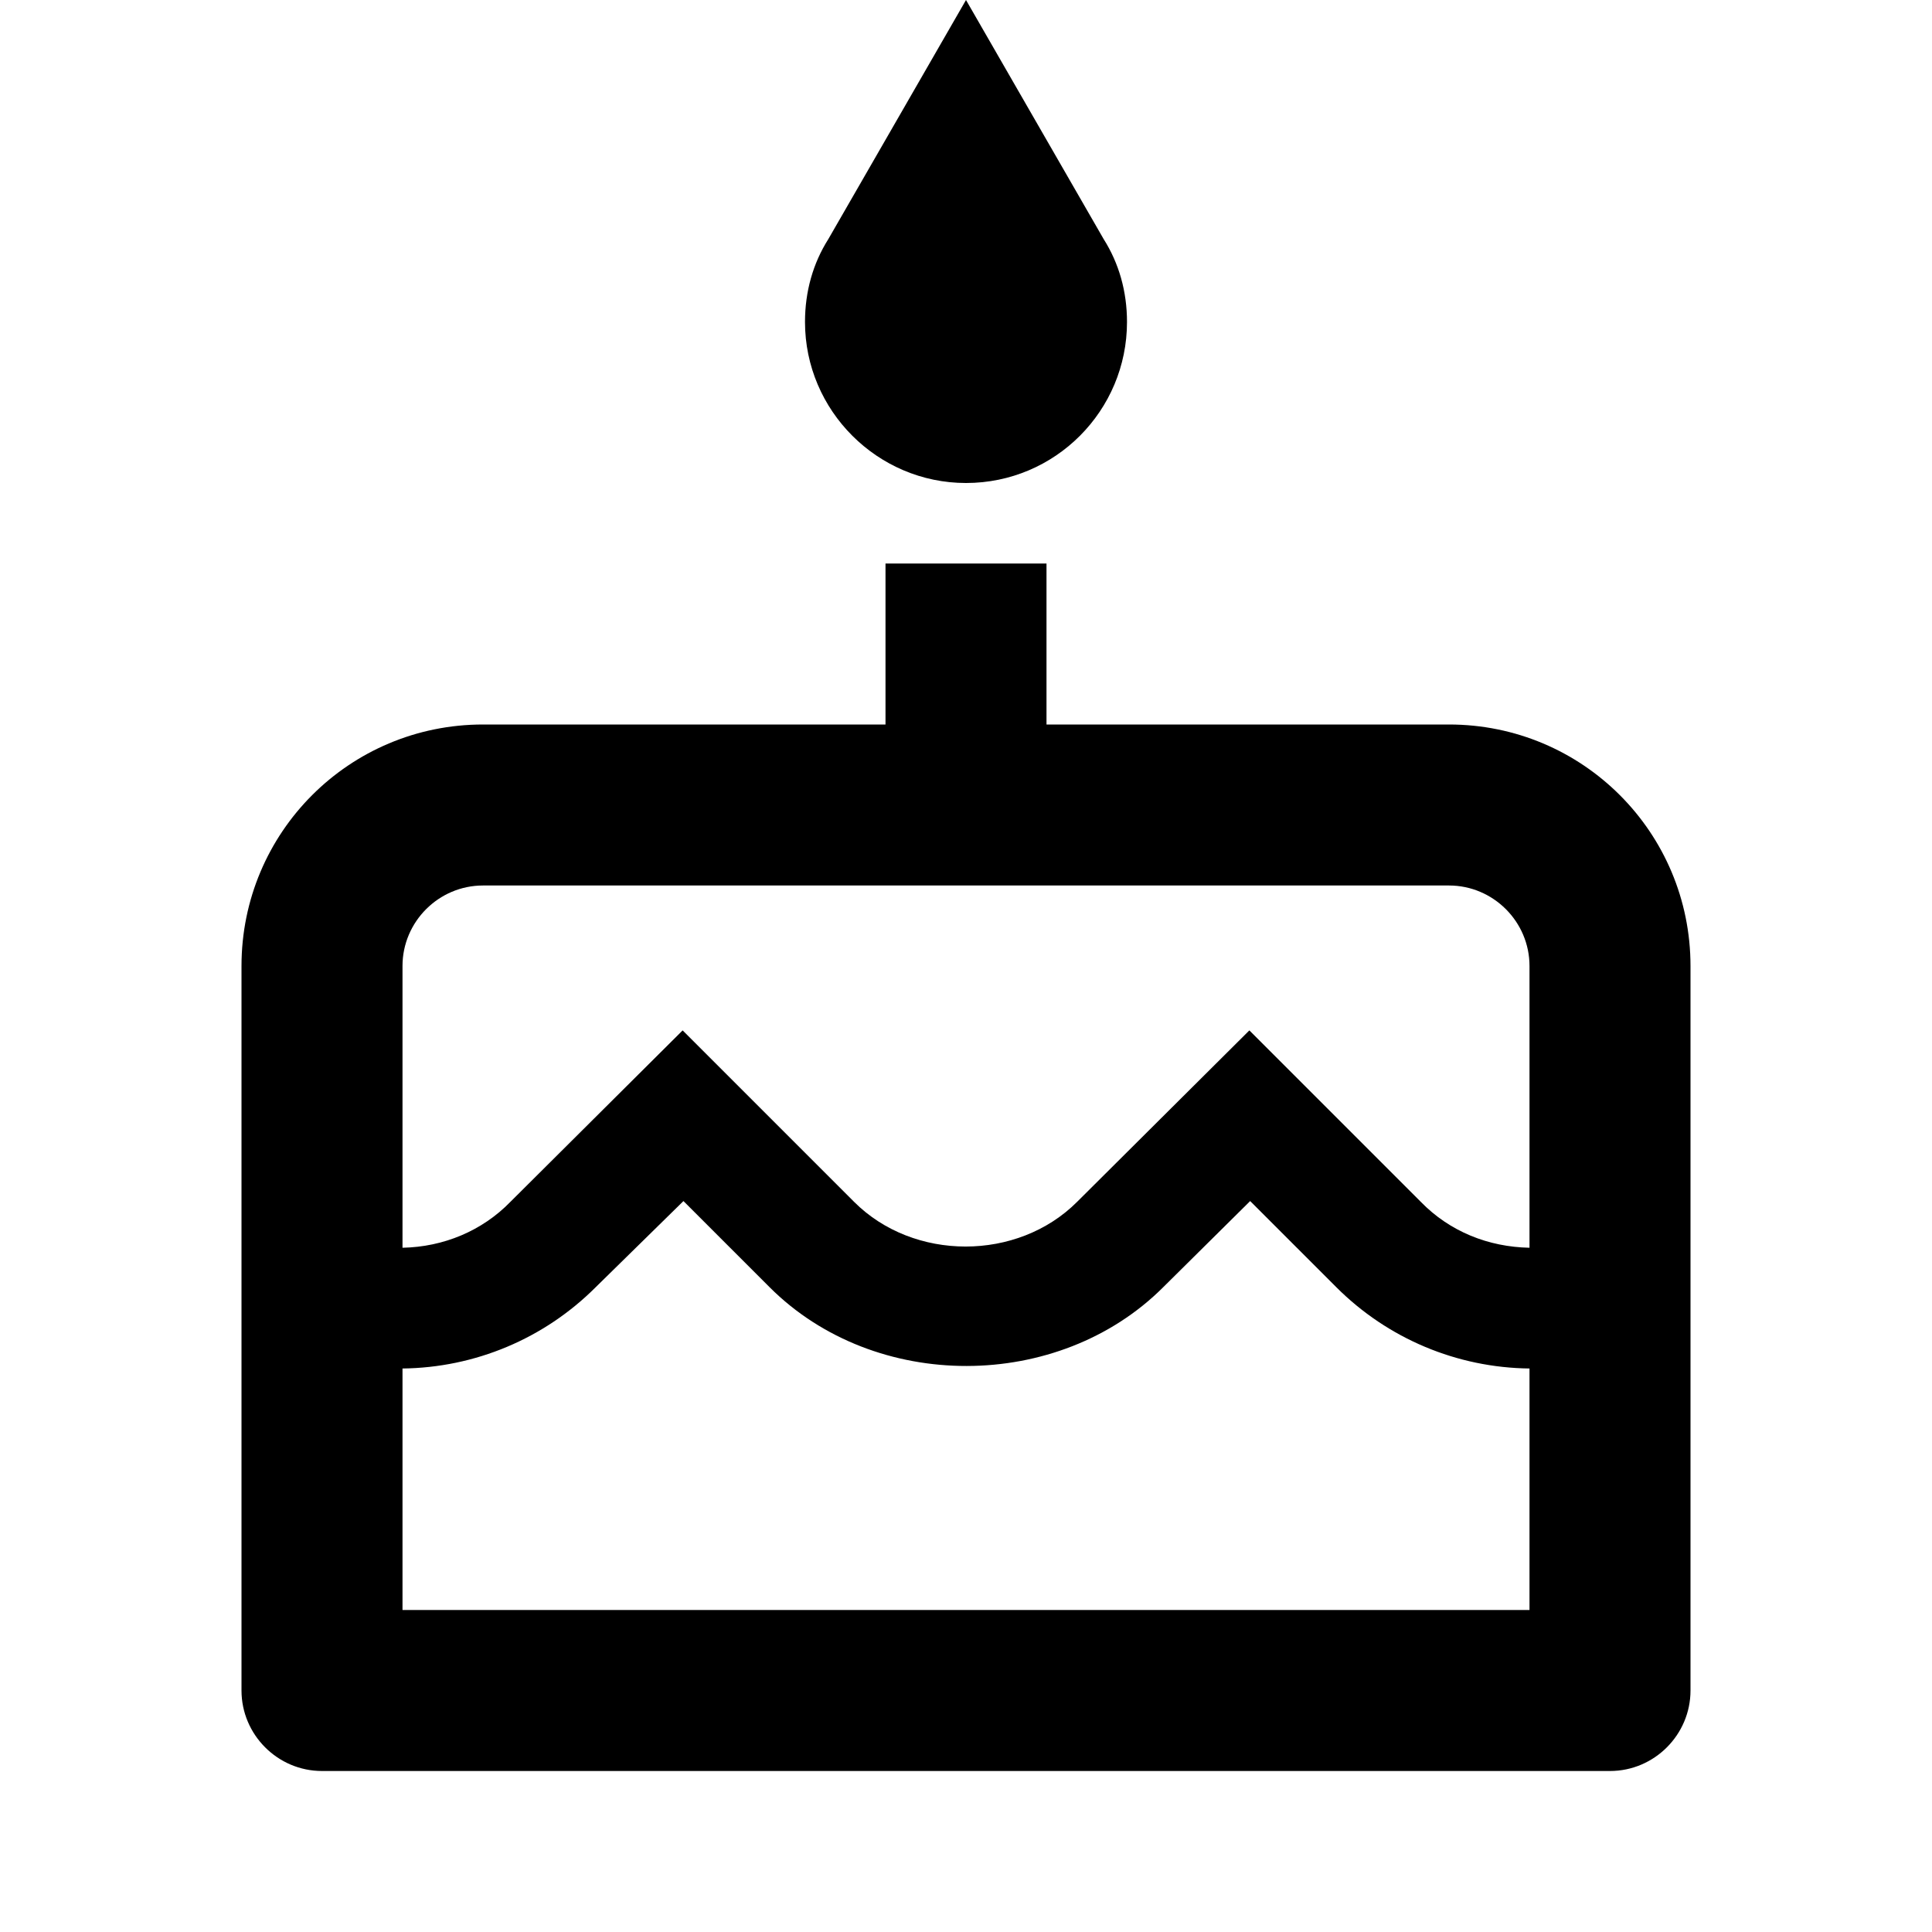
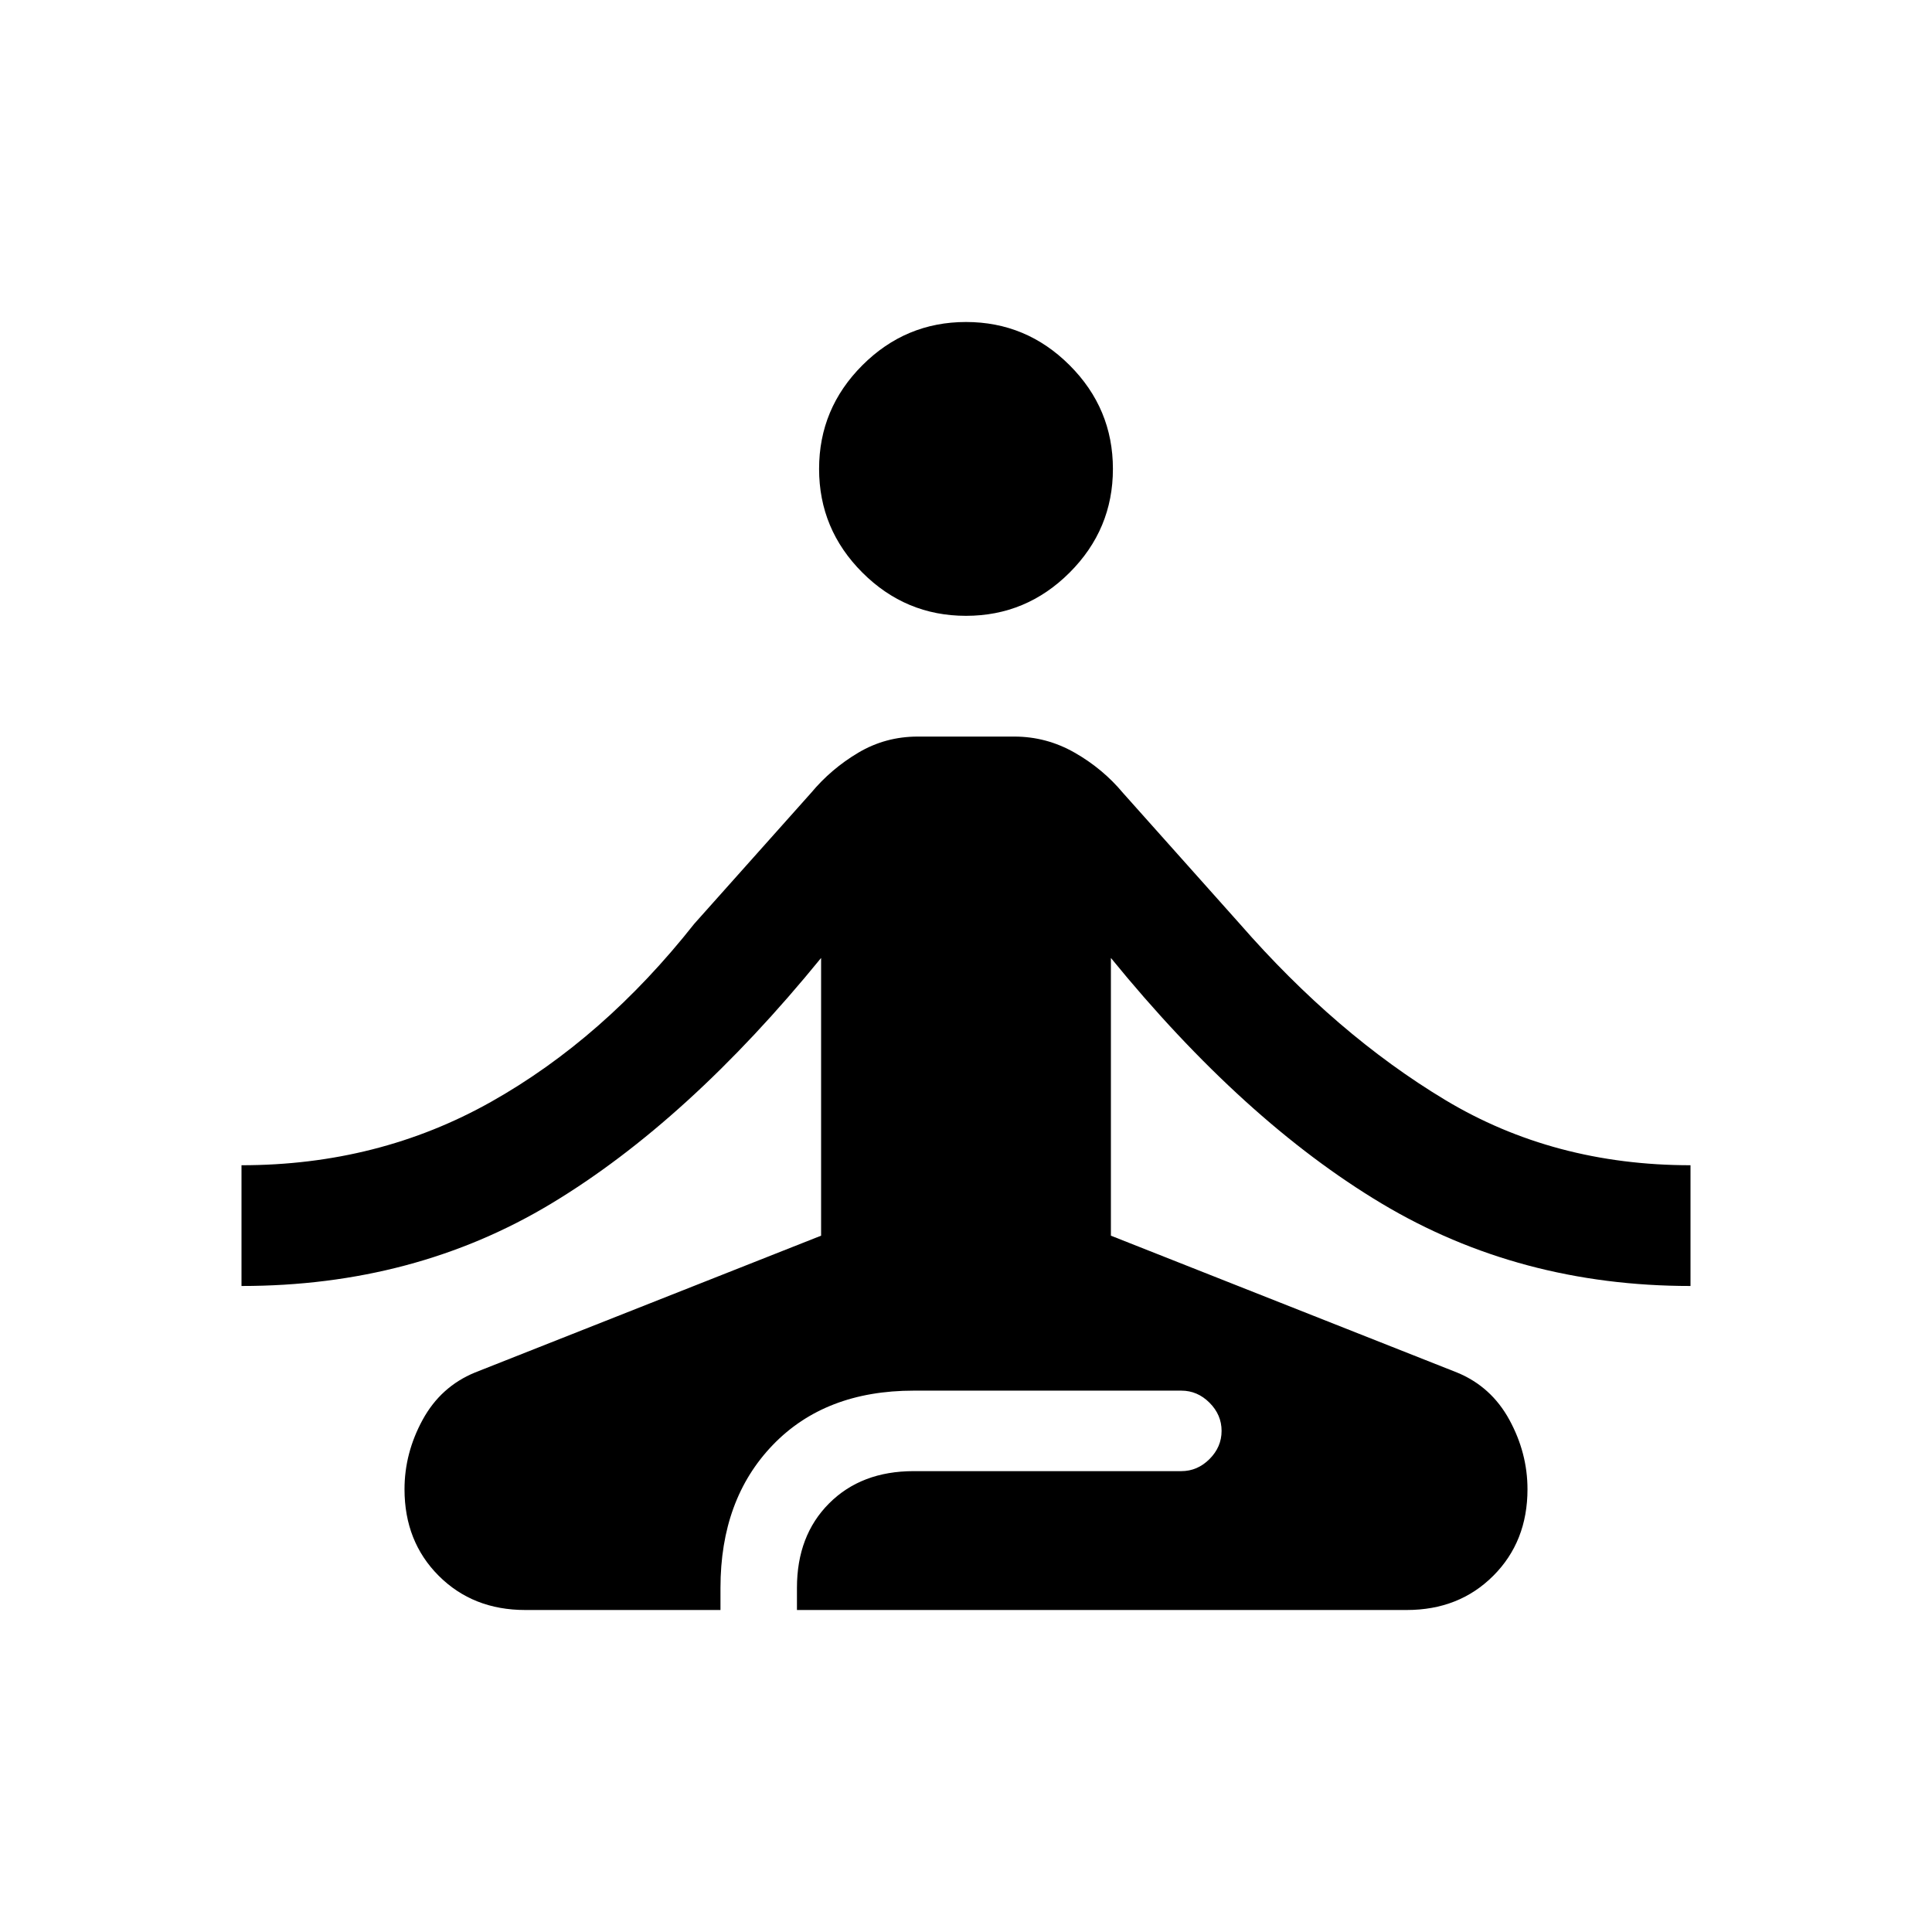
- <svg xmlns="http://www.w3.org/2000/svg" height="48px" viewBox="0 0 24 24" width="48px" fill="#000000">
-   <path d="M0 0h24v24H0V0z" fill="none" />
-   <path d="M12 6c1.11 0 2-.9 2-2 0-.38-.1-.73-.29-1.03L12 0l-1.71 2.97c-.19.3-.29.65-.29 1.03 0 1.1.9 2 2 2zm6 3h-5V7h-2v2H6c-1.66 0-3 1.34-3 3v9c0 .55.45 1 1 1h16c.55 0 1-.45 1-1v-9c0-1.66-1.34-3-3-3zm1 11H5v-3c.9-.01 1.76-.37 2.4-1.01l1.09-1.07 1.07 1.07c1.31 1.31 3.59 1.3 4.89 0l1.08-1.07 1.07 1.07c.64.64 1.5 1 2.4 1.01v3zm0-4.5c-.51-.01-.99-.2-1.35-.57l-2.13-2.13-2.14 2.13c-.74.74-2.03.74-2.77 0L8.48 12.8l-2.14 2.13c-.35.36-.83.56-1.34.57V12c0-.55.45-1 1-1h12c.55 0 1 .45 1 1v3.5z" />
+ <svg xmlns="http://www.w3.org/2000/svg" height="48" width="48">
+   <path d="M13.05 40q-1.3 0-2.15-.85-.85-.85-.85-2.15 0-.9.45-1.725.45-.825 1.3-1.175l8.6-3.4v-6.9q-3.3 4.05-6.7 6.1-3.4 2.05-7.7 2.05v-3q3.4 0 6.2-1.575Q15 25.8 17.25 22.95l2.9-3.25q.5-.6 1.175-1t1.475-.4h2.4q.8 0 1.5.4t1.2 1l2.9 3.25q2.4 2.75 5.1 4.375 2.7 1.625 6.1 1.625v3q-4.25 0-7.675-2.05T27.6 23.8v6.9l8.6 3.4q.85.35 1.3 1.175.45.825.45 1.725 0 1.3-.85 2.15-.85.85-2.15.85H19.8v-.55q0-1.3.8-2.1t2.1-.8h6.65q.4 0 .7-.3.3-.3.3-.7 0-.4-.3-.7-.3-.3-.7-.3H22.7q-2.2 0-3.5 1.35-1.3 1.35-1.3 3.55V40ZM24 15.3q-1.5 0-2.575-1.075-1.075-1.075-1.075-2.575 0-1.5 1.075-2.575Q22.5 8 24 8q1.5 0 2.575 1.075 1.075 1.075 1.075 2.575 0 1.5-1.075 2.575Q25.5 15.3 24 15.3Z" />
</svg>
